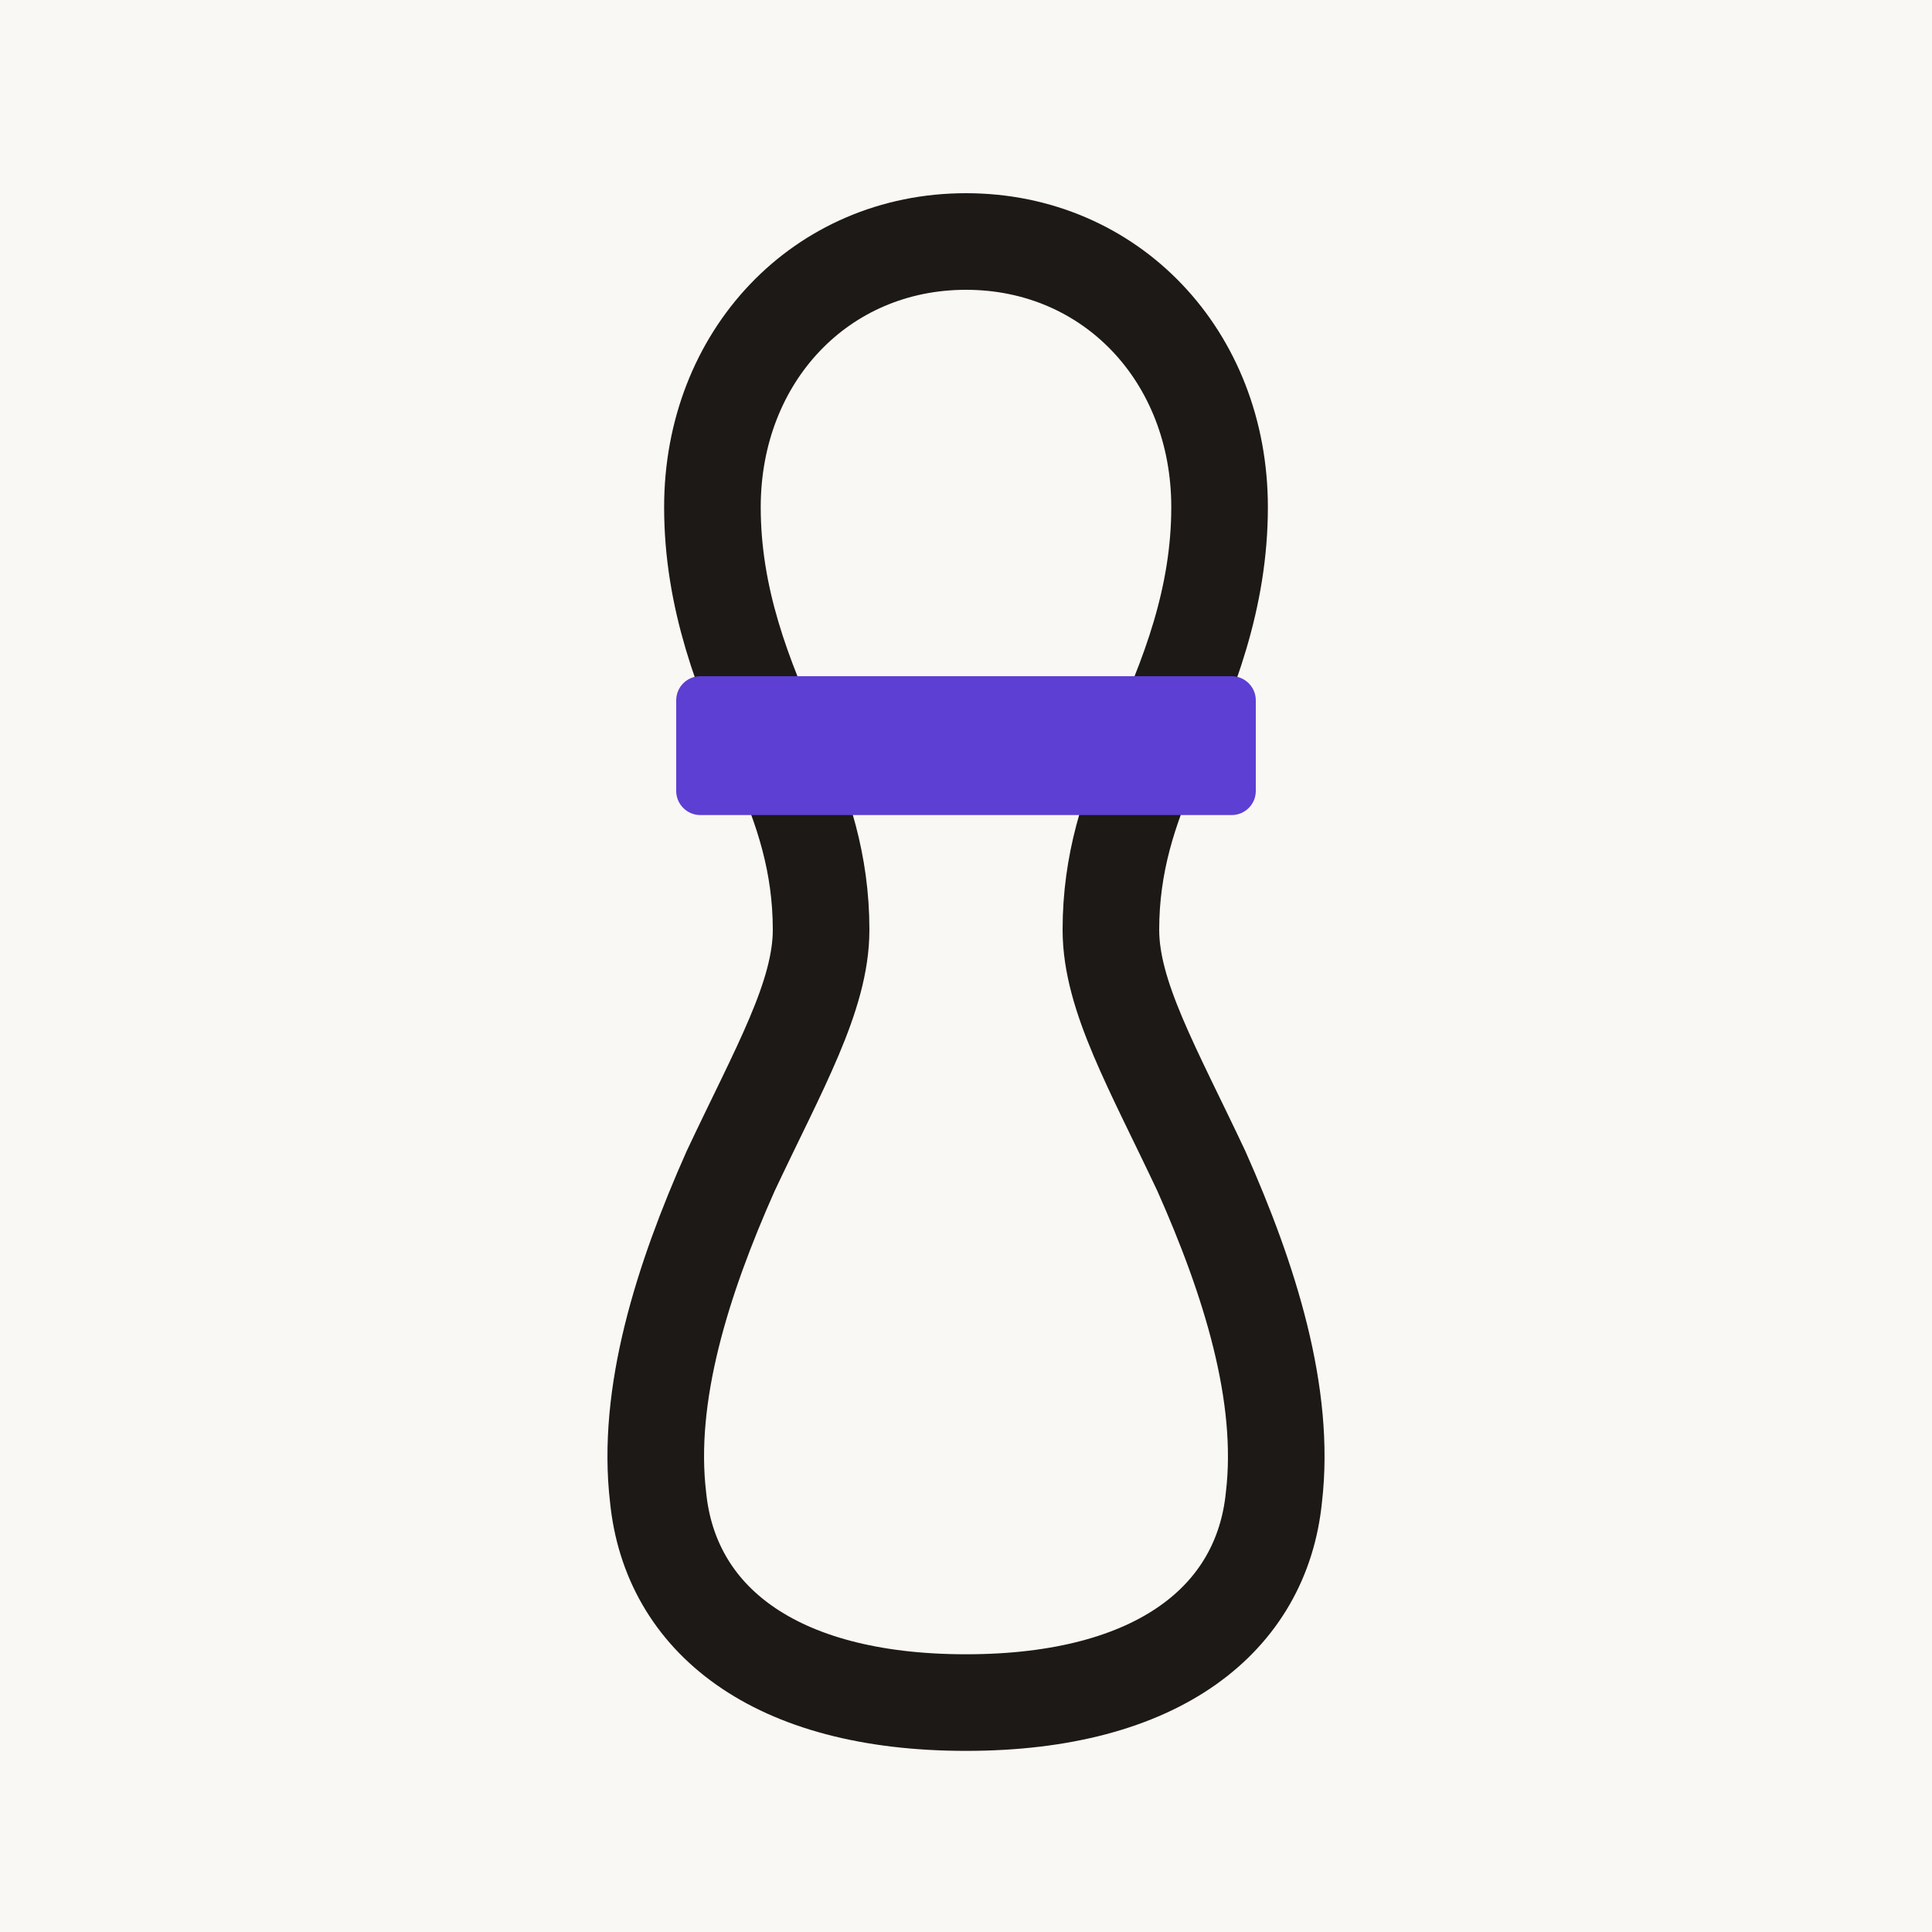
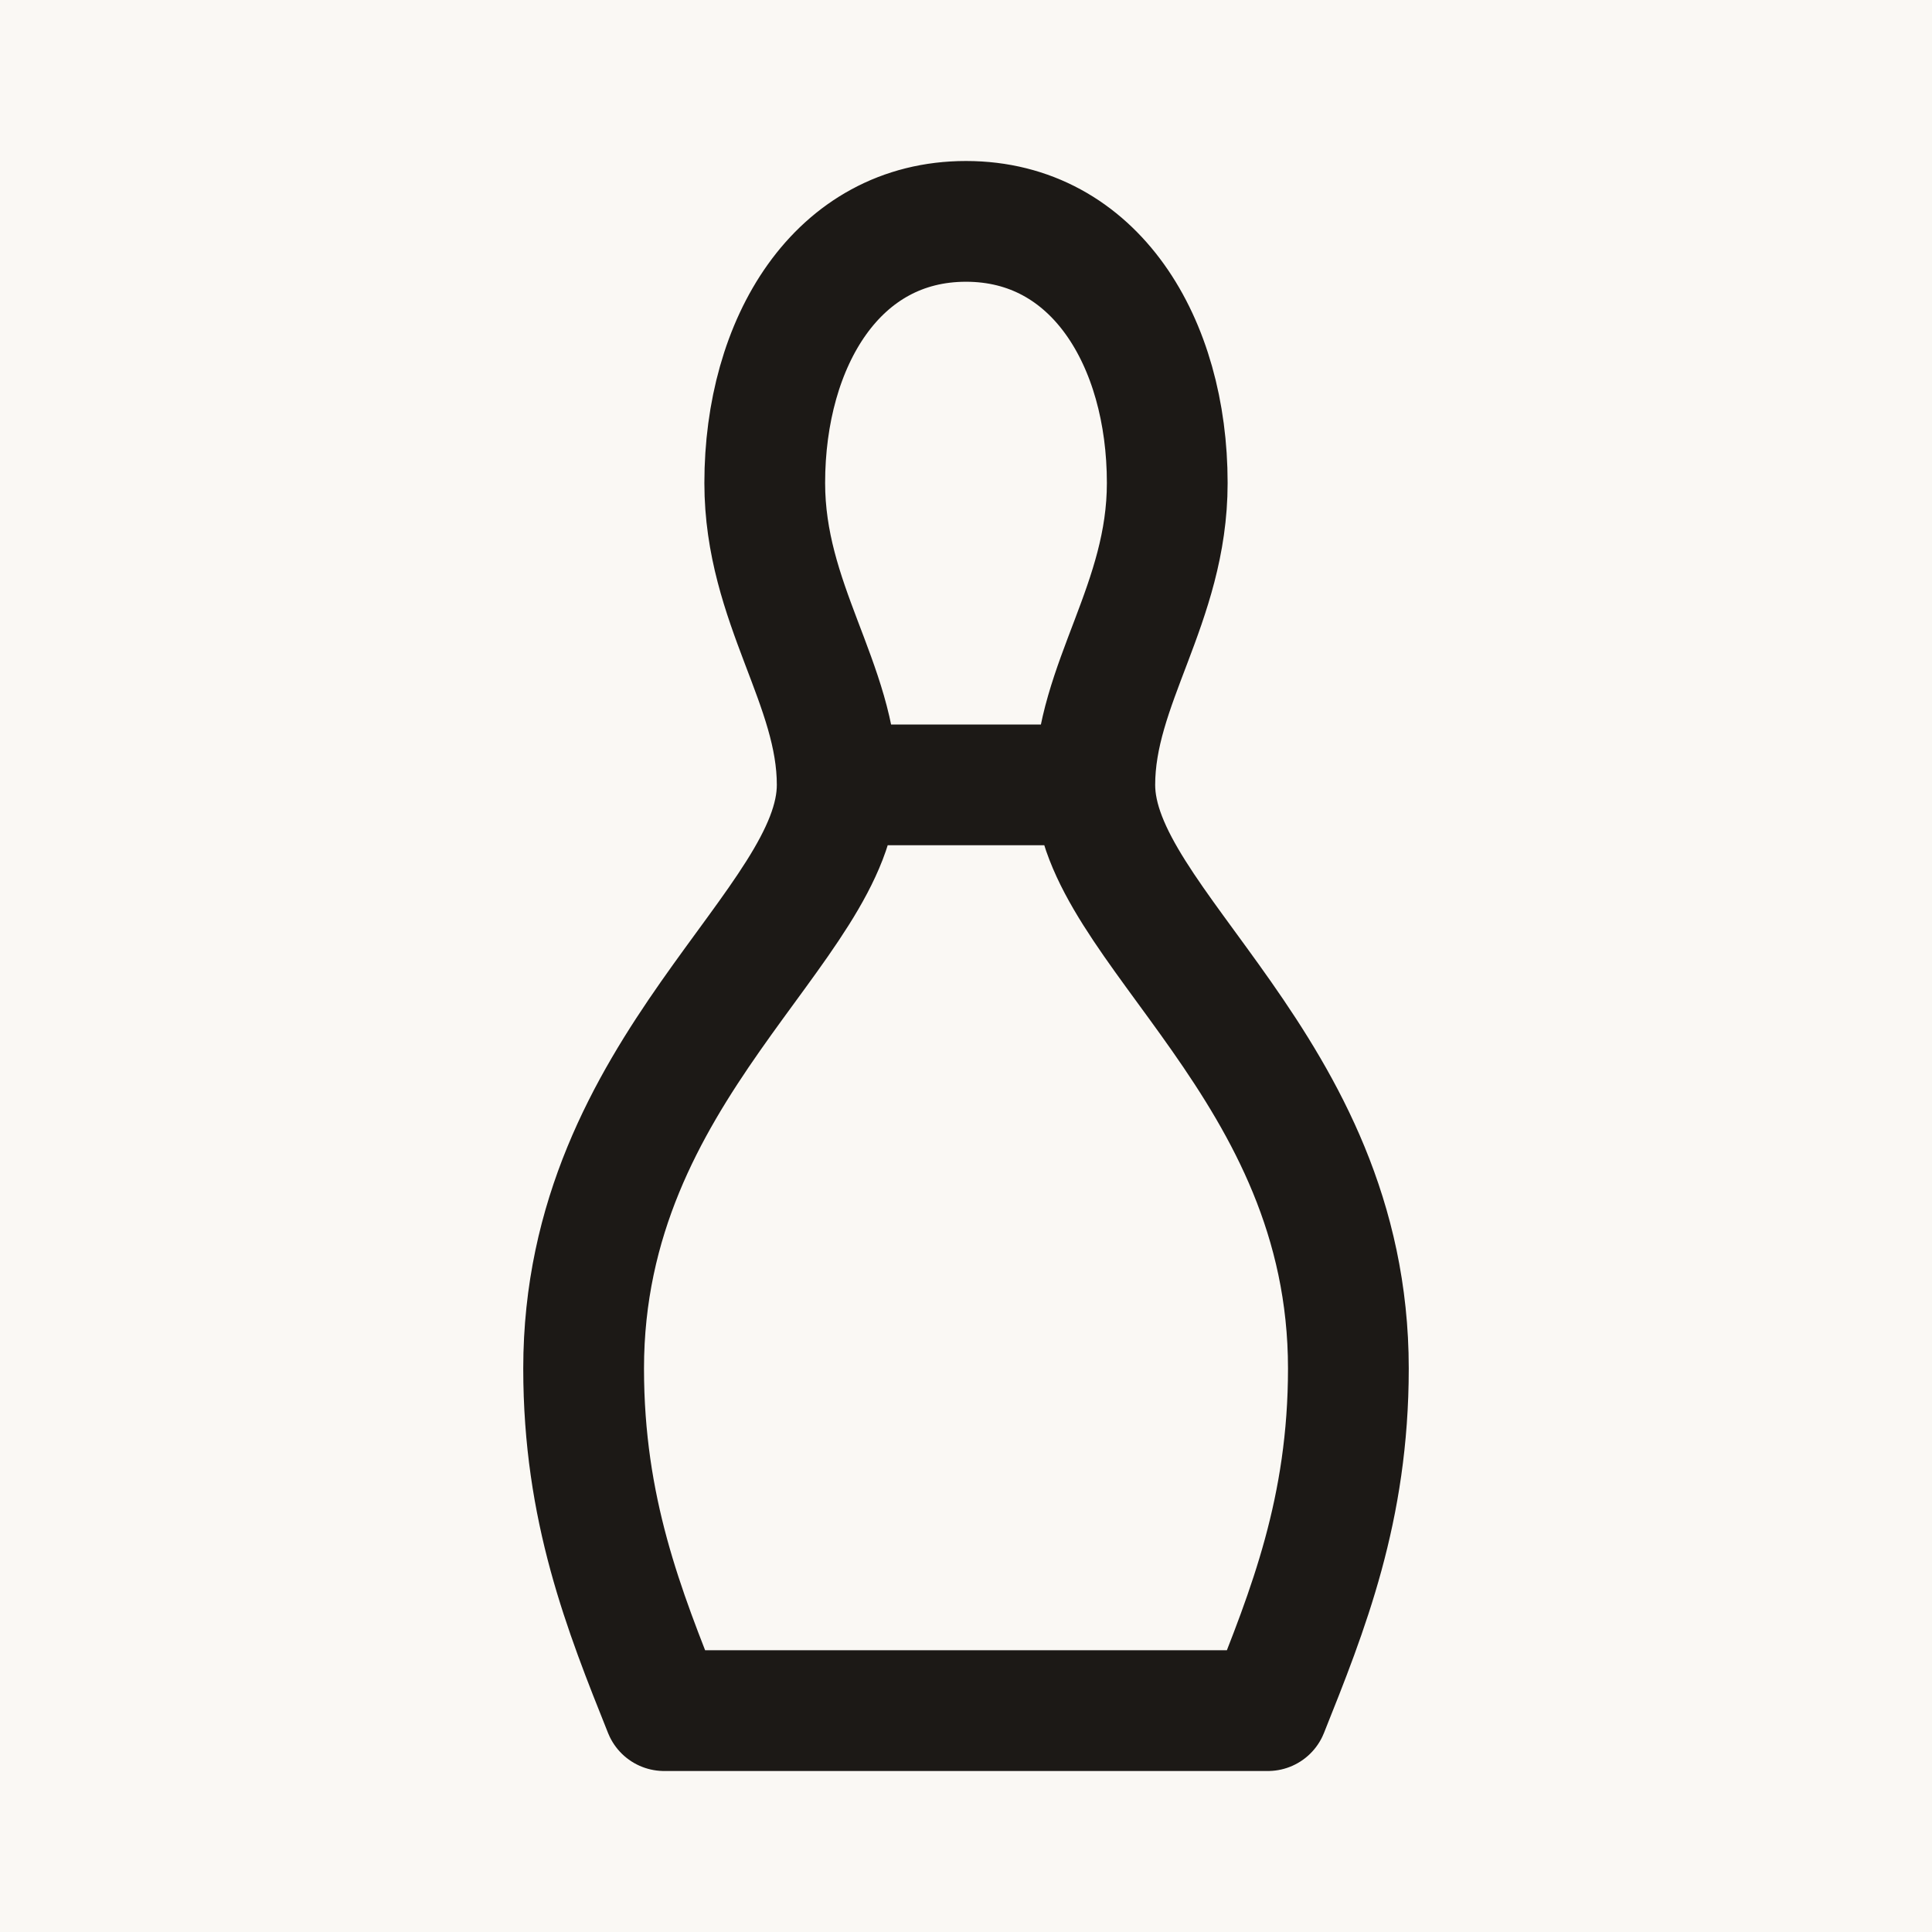
- <svg xmlns="http://www.w3.org/2000/svg" viewBox="0 0 32 32">
-   <rect width="32" height="32" fill="#faf8f4" />
-   <path d="M16 4c-2.4 0-4.2 1.9-4.2 4.4 0 1.5.5 2.8 1.1 4.1.4.9.7 1.8.7 2.9 0 1.1-.7 2.3-1.5 4-.8 1.8-1.4 3.7-1.2 5.4.2 2 1.9 3.4 5.1 3.4s4.9-1.4 5.1-3.4c.2-1.7-.4-3.6-1.2-5.4-.8-1.7-1.5-2.9-1.5-4 0-1.1.3-2 .7-2.9.6-1.3 1.1-2.6 1.1-4.1C20.2 5.9 18.4 4 16 4z" fill="none" stroke="#1c1916" stroke-width="1.6" />
-   <rect x="11.2" y="11.2" width="9.6" height="2.3" rx="0.4" fill="#5d3fd3" />
+ <svg xmlns="http://www.w3.org/2000/svg" viewBox="0 0 24 24">
+   <rect width="24" height="24" fill="#faf8f4" />
+   <path fill="none" stroke="#1c1916" stroke-width="1.5" stroke-linecap="round" stroke-linejoin="round" d="M12 2.75c1.6 0 2.5 1.5 2.5 3.25c0 1.5-.9 2.5-.9 3.75c0 1.75 3.15 3.5 3.15 7.25c0 1.75-.5 3-1 4.25h-7.5c-.5-1.25-1-2.5-1-4.25c0-3.75 3.15-5.5 3.15-7.25c0-1.25-.9-2.25-.9-3.75c0-1.75.9-3.25 2.5-3.25m-1.5 7h3" />
</svg>
